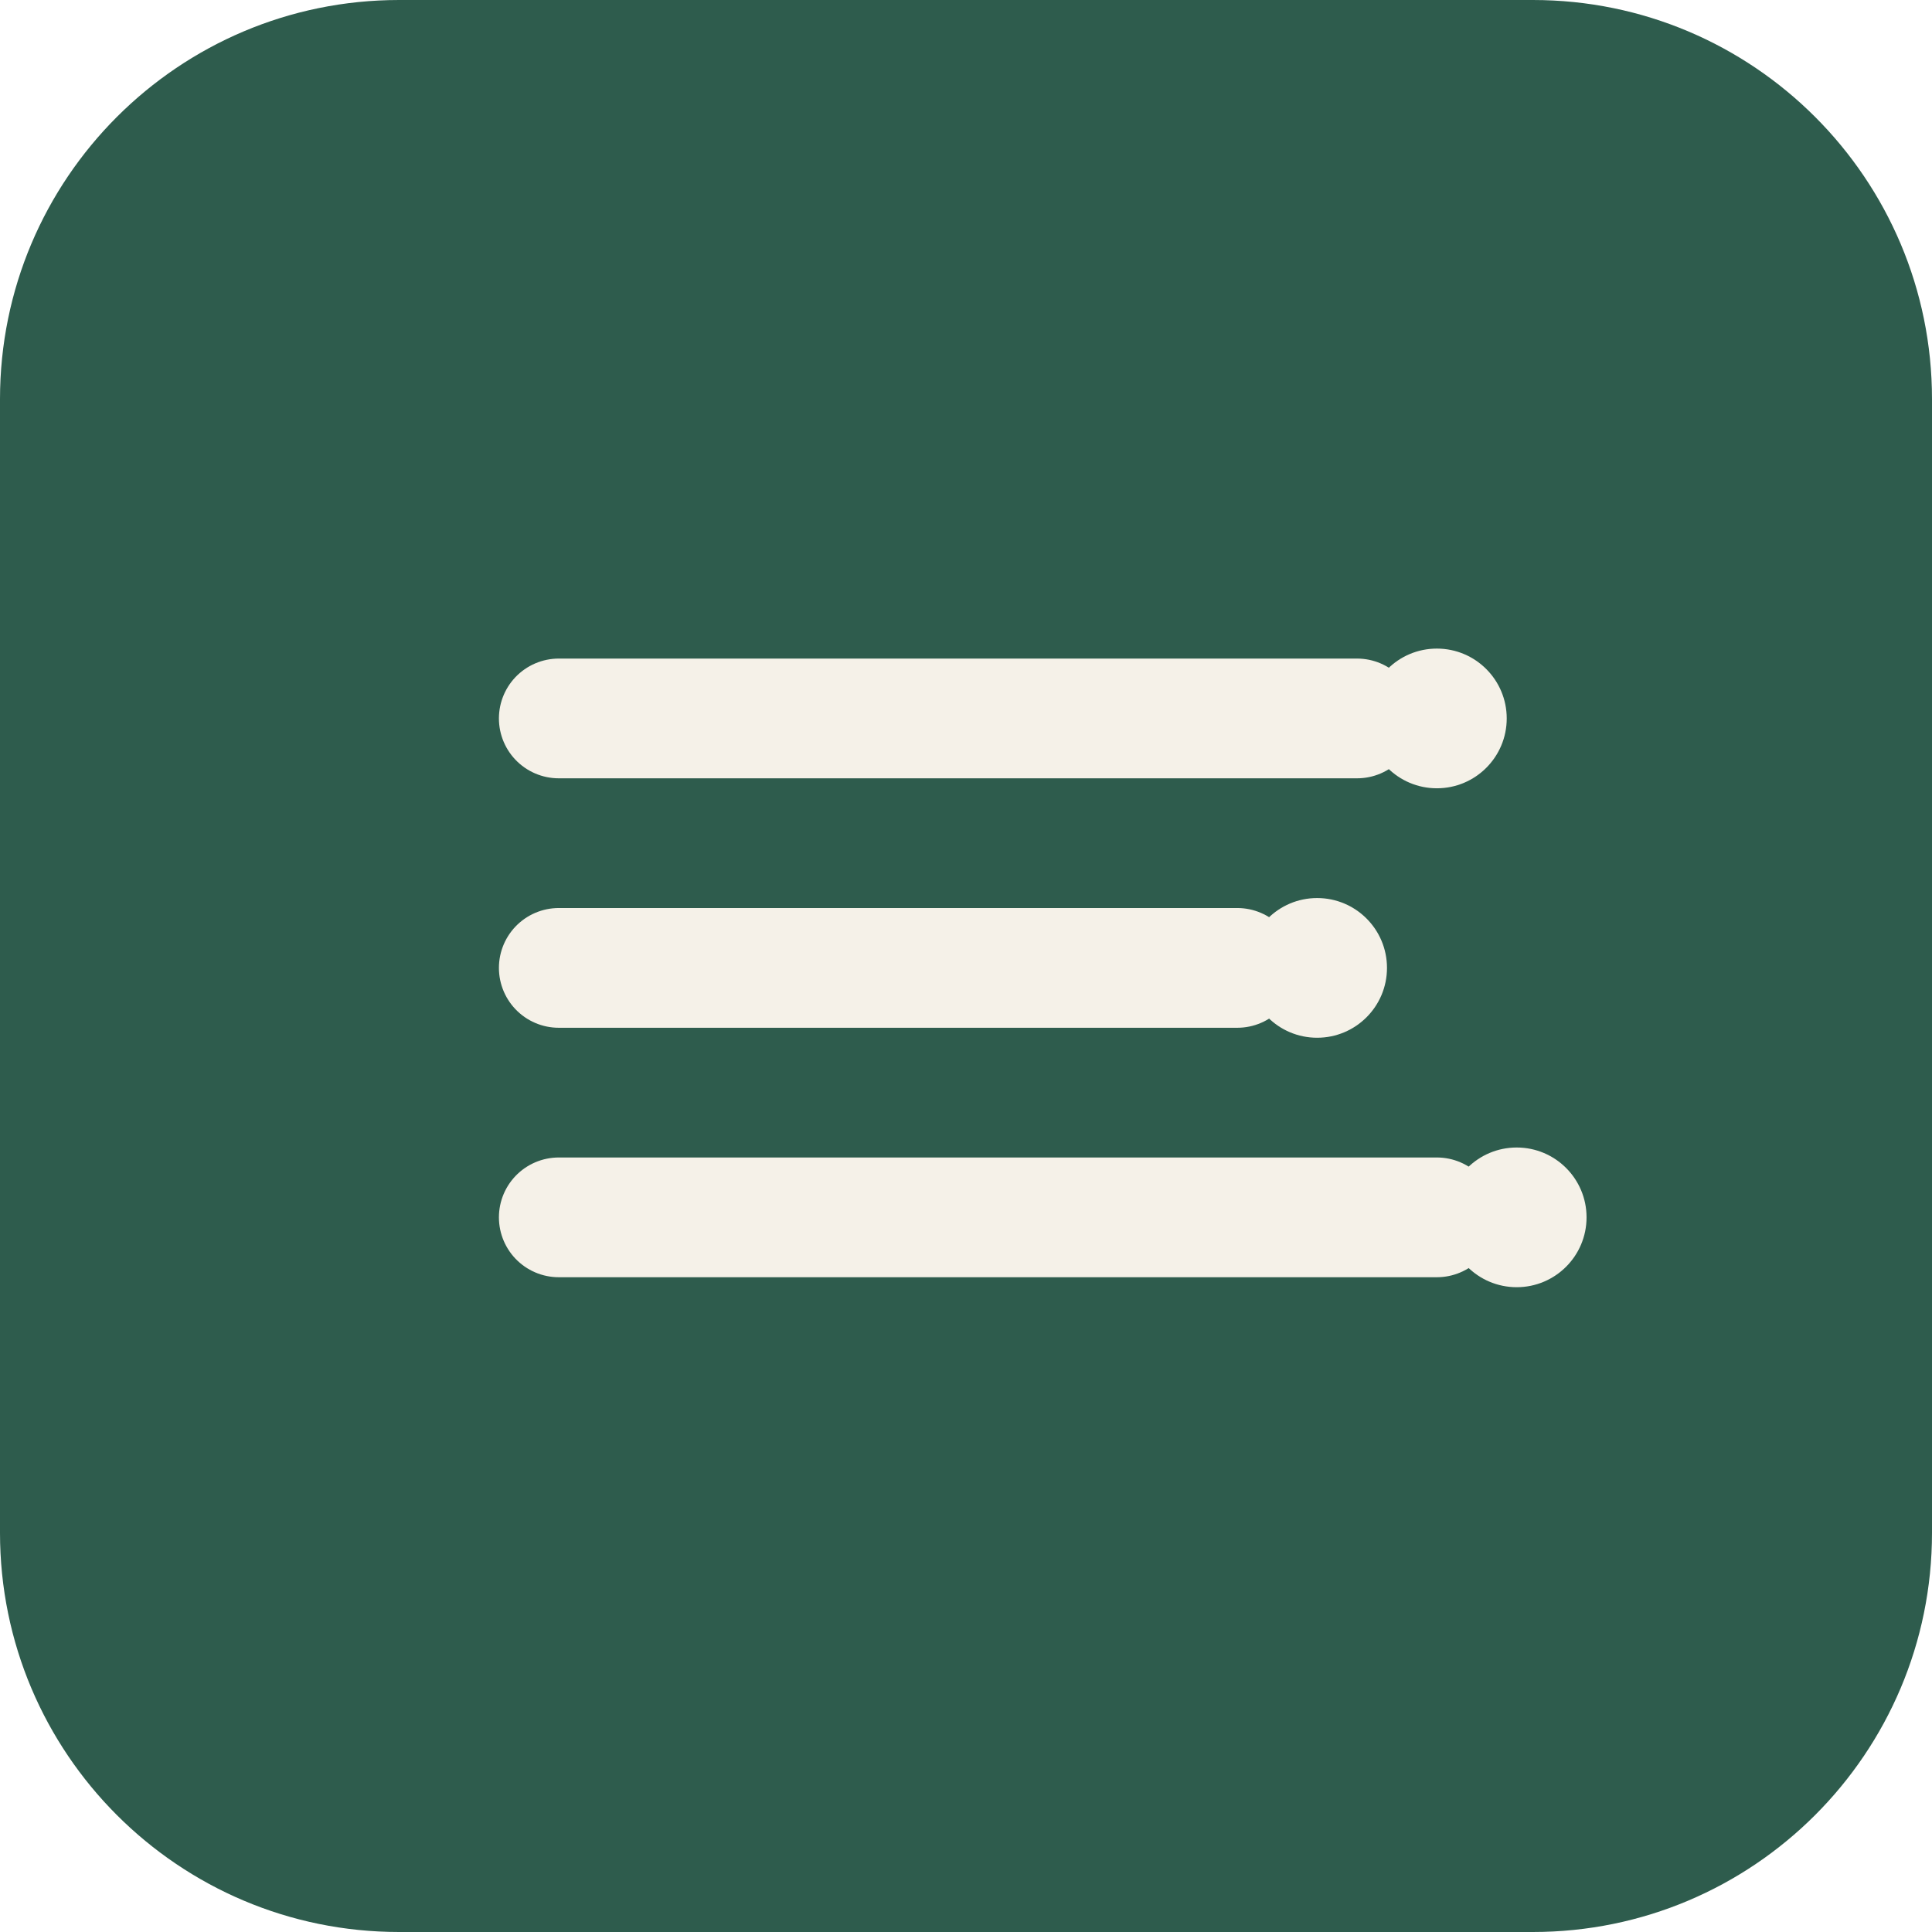
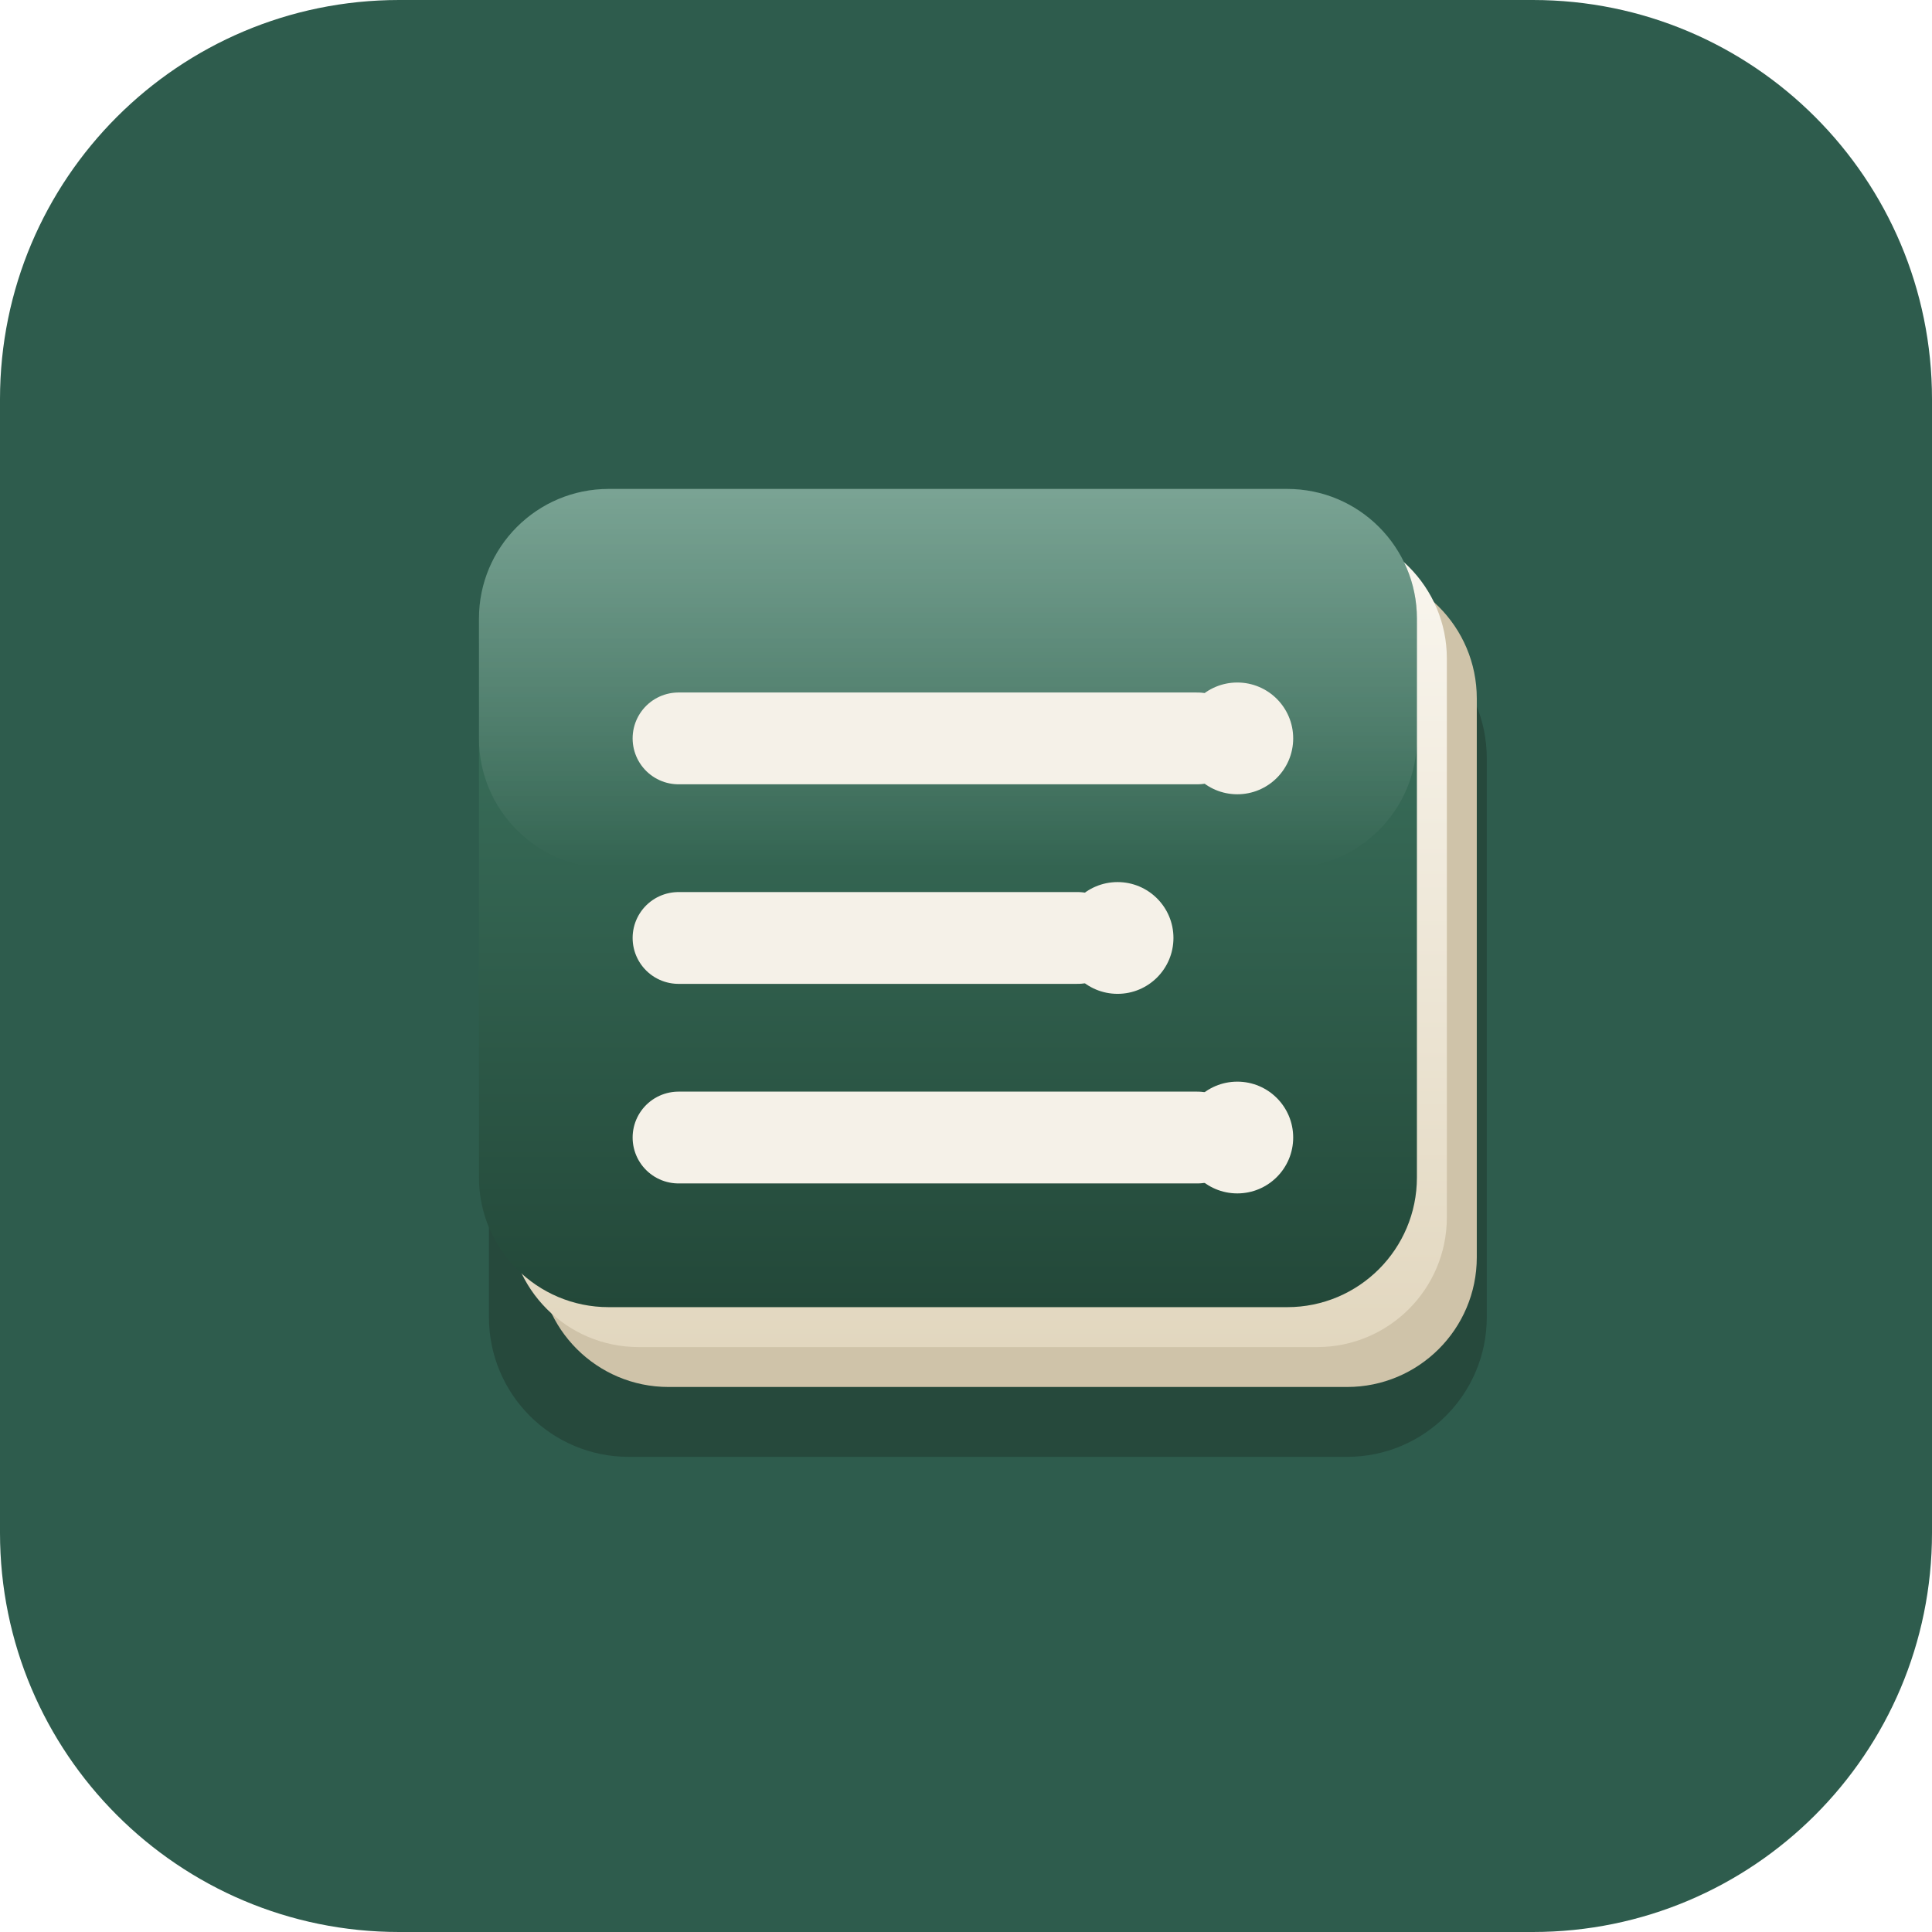
<svg xmlns="http://www.w3.org/2000/svg" width="512" height="512" viewBox="0 0 96.81 96.81">
+   <defs>
+     <linearGradient id="coverGrad" x1="0" y1="0" x2="0" y2="1">
+       <stop offset="0" stop-color="#417c66" />
+       <stop offset="1" stop-color="#234839" />
+     </linearGradient>
+     <linearGradient id="pageGrad" x1="0" y1="0" x2="0" y2="1">
+       <stop offset="0" stop-color="#faf7f0" />
+       <stop offset="1" stop-color="#e2d7bf" />
+     </linearGradient>
+     <linearGradient id="sheenGrad" x1="0" y1="0" x2="0" y2="1">
+       <stop offset="0" stop-color="#ffffff" stop-opacity="0.30" />
+       <stop offset="1" stop-color="#ffffff" stop-opacity="0" />
+     </linearGradient>
+   </defs>
  <rect width="96.81" height="96.81" rx="20" fill="#2e5c4d" />
-   <g stroke="#f5f1e8" stroke-width="6" stroke-linecap="round" fill="none">
-     <line x1="28" y1="36" x2="68" y2="36" />
-     <line x1="28" y1="48.5" x2="62" y2="48.5" />
-     <line x1="28" y1="61" x2="72" y2="61" />
+   <rect x="24.5" y="31" width="50" height="42" rx="7" fill="#16241e" opacity="0.35" />
+   <rect x="27" y="28.5" width="47" height="41" rx="6.5" fill="#cfc3a9" />
+   <rect x="25.5" y="26.5" width="47" height="41" rx="6.5" fill="url(#pageGrad)" />
+   <rect x="24" y="24.5" width="47" height="41" rx="6.5" fill="url(#coverGrad)" />
+   <rect x="24" y="24.5" width="47" height="19" rx="6.5" fill="url(#sheenGrad)" />
+   <g stroke="#f5f1e8" stroke-width="4.6" stroke-linecap="round" fill="none">
+     <line x1="34" y1="37" x2="60" y2="37" />
+     <line x1="34" y1="47" x2="54" y2="47" />
+     <line x1="34" y1="57" x2="60" y2="57" />
  </g>
  <g fill="#f5f1e8">
-     <circle cx="72" cy="36" r="3.5" />
-     <circle cx="66" cy="48.5" r="3.5" />
-     <circle cx="76" cy="61" r="3.5" />
+     <circle cx="62" cy="37" r="2.8" />
+     <circle cx="56" cy="47" r="2.8" />
+     <circle cx="62" cy="57" r="2.8" />
  </g>
</svg>
